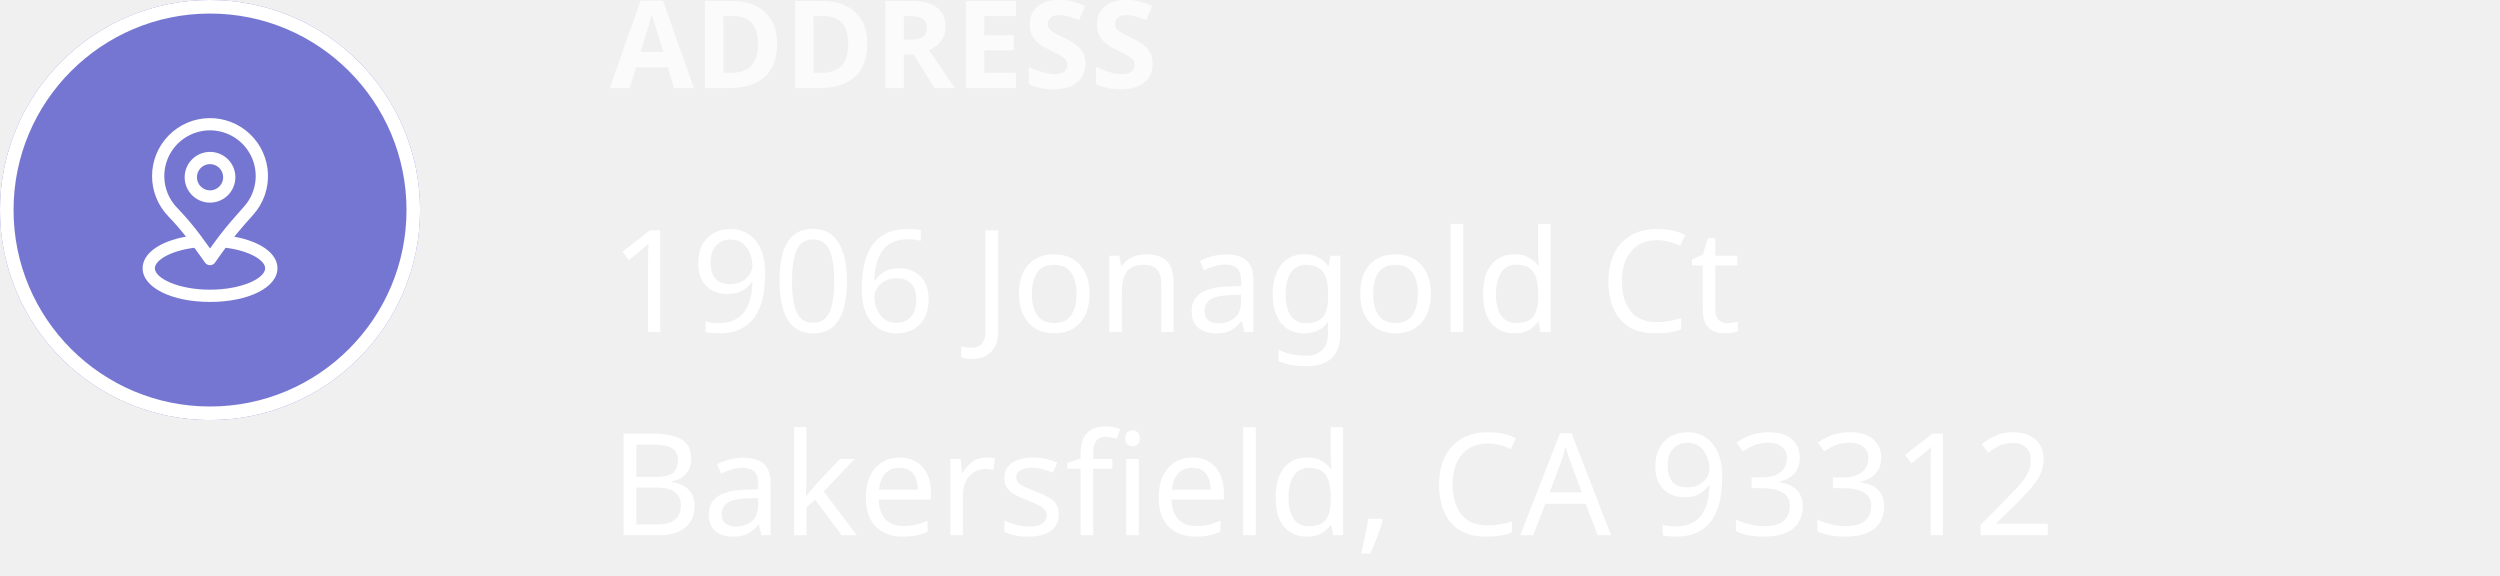
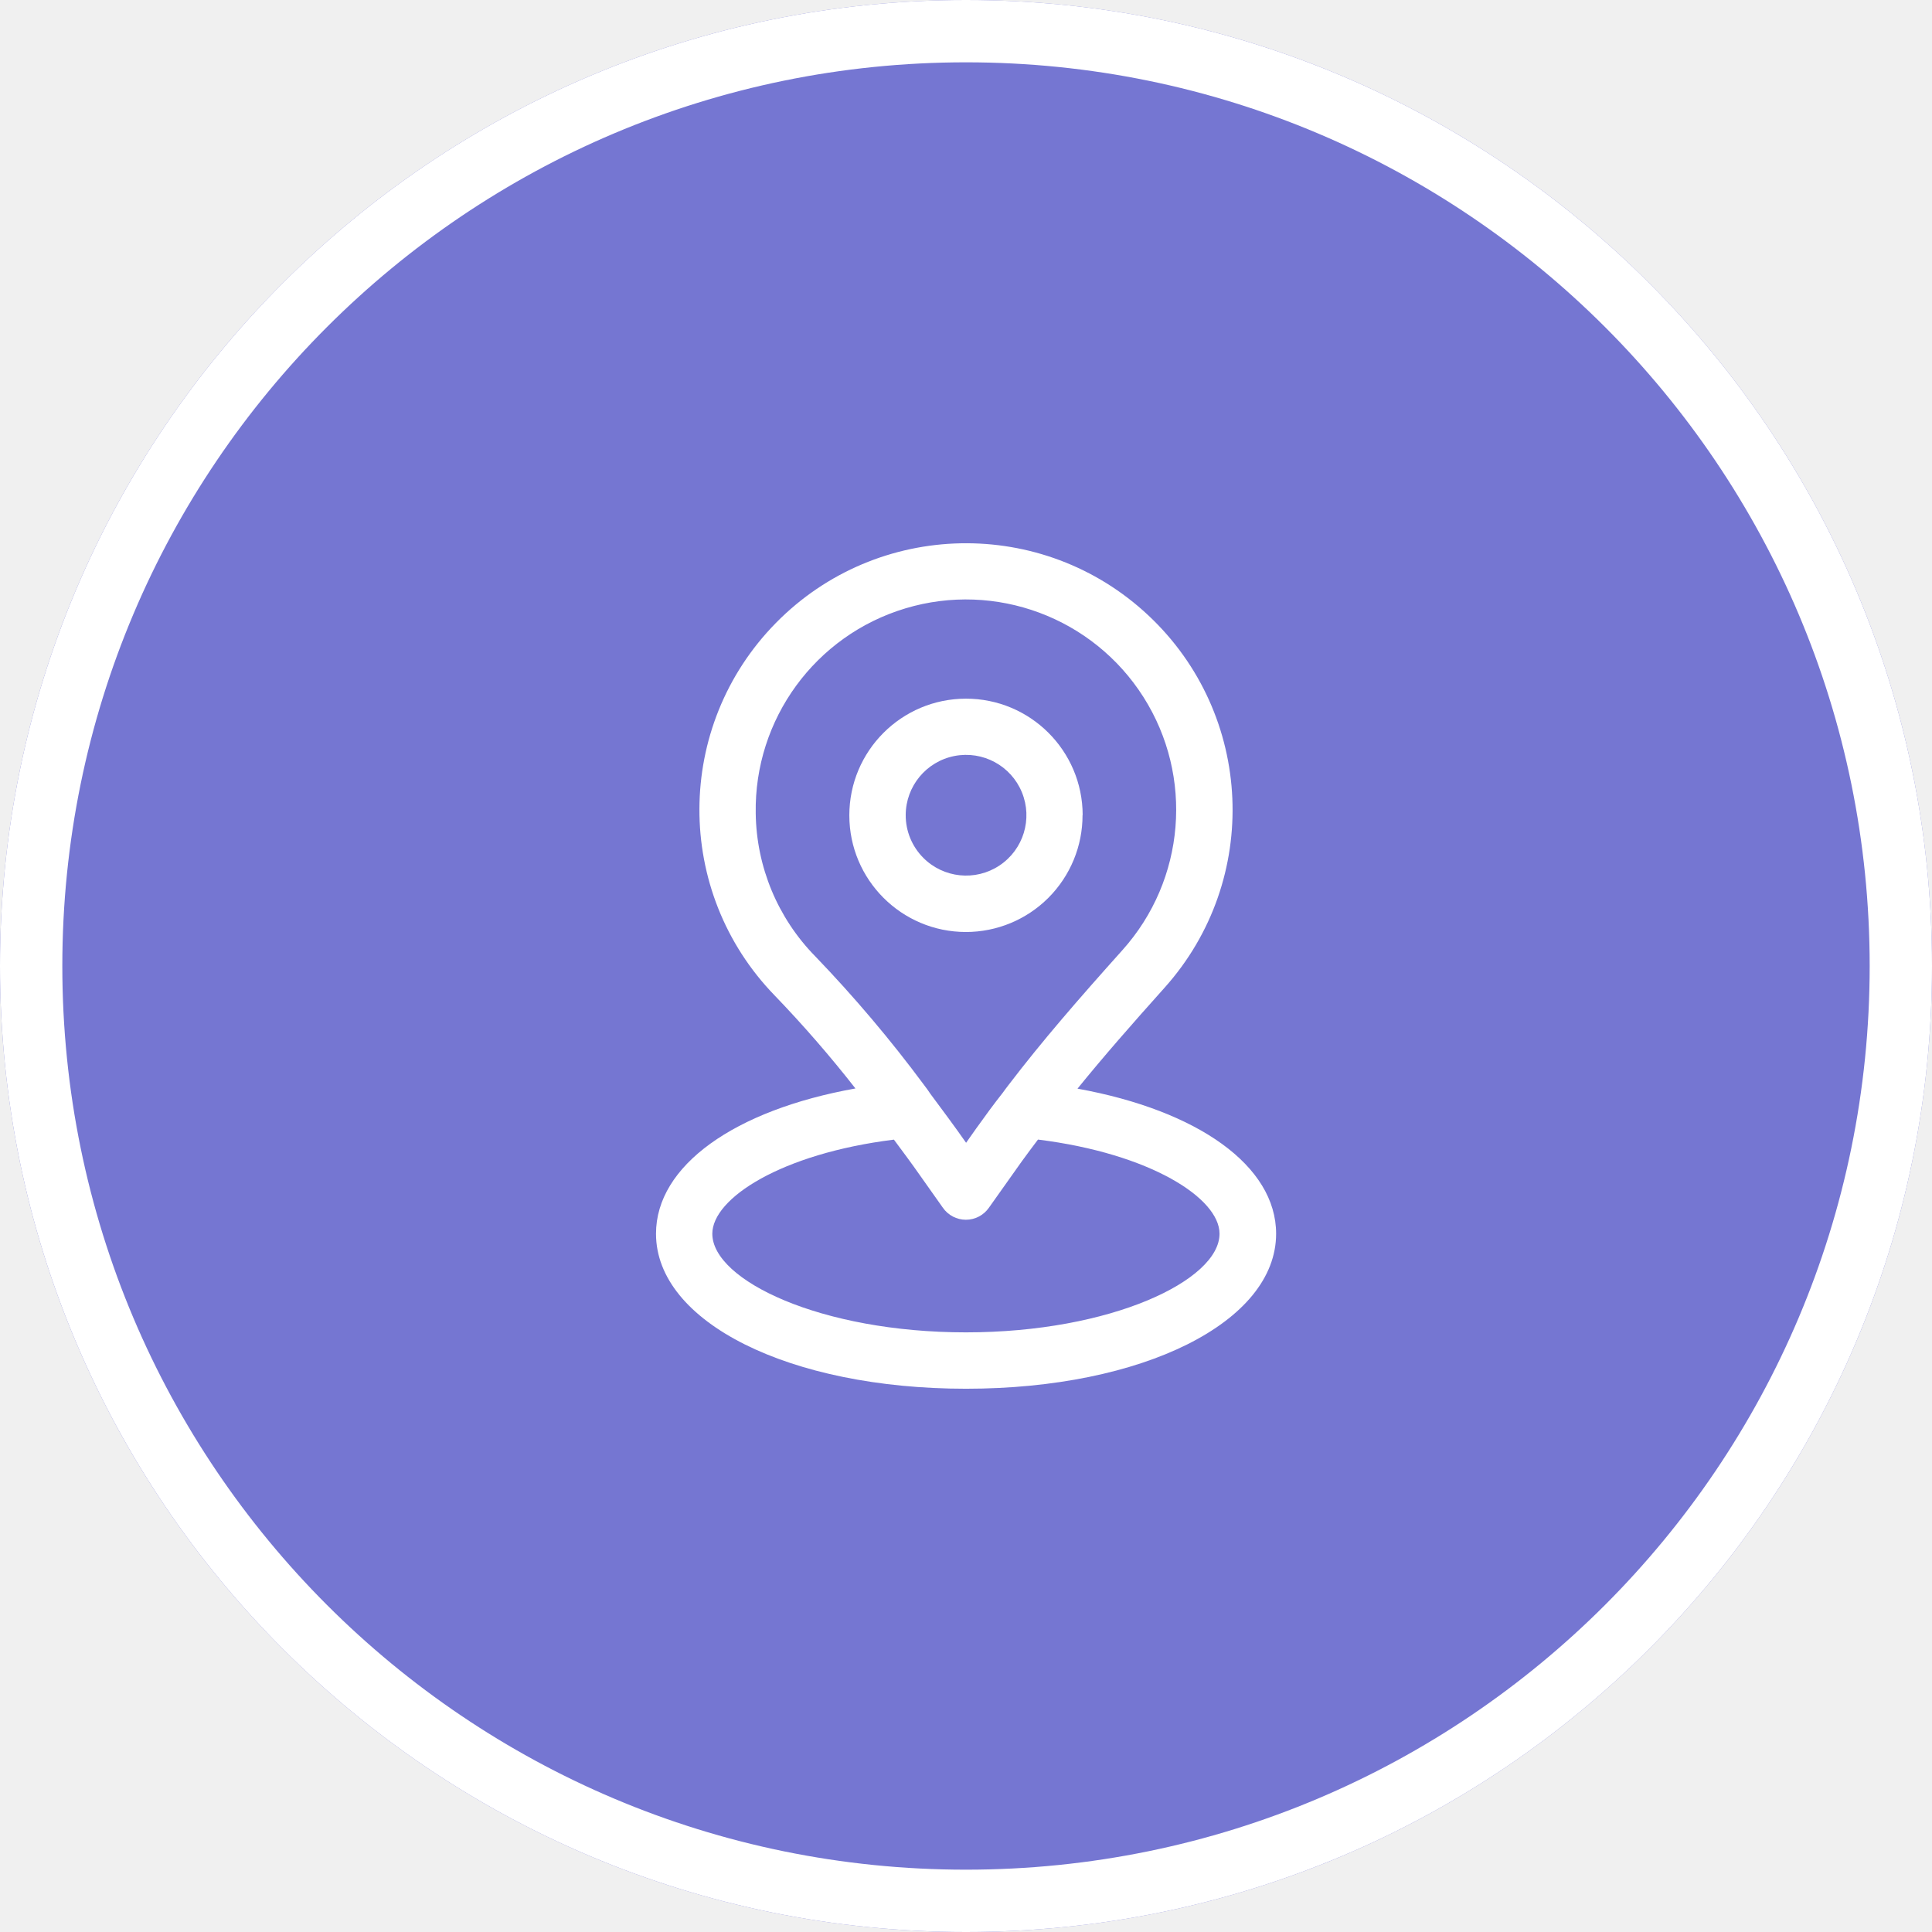
- <svg xmlns="http://www.w3.org/2000/svg" width="369" height="85" viewBox="0 0 369 85">
+ <svg xmlns="http://www.w3.org/2000/svg" width="62" height="62" viewBox="0 0 62 62">
  <g id="contact-address-icon" transform="translate(-190 -612)">
-     <text id="Address" transform="translate(280 625)" fill="#fff" font-size="18" font-family="AcuminPro-Bold, Acumin Pro" font-weight="700" opacity="0.7">
-       <tspan x="0" y="0">ADDRESS</tspan>
-     </text>
-     <text id="_1906_Jonagold_Ct_Bakersfield_CA_93312" data-name="1906 Jonagold Ct Bakersfield, CA 93312" transform="translate(280 646)" fill="#fff" font-size="21" font-family="AcuminPro-Medium, Acumin Pro" font-weight="500">
-       <tspan x="0" y="15">1906 Jonagold Ct</tspan>
-       <tspan x="0" y="45">Bakersfield, CA 93312</tspan>
-     </text>
    <g id="Ellipse_379" data-name="Ellipse 379" transform="translate(190 612)" fill="#7576d2" stroke="#fff" stroke-width="2">
      <circle cx="31" cy="31" r="31" stroke="none" />
      <circle cx="31" cy="31" r="30" fill="none" />
    </g>
    <g id="Layer_3" data-name="Layer 3" transform="translate(206.052 628.436)">
      <path id="Path_35664" data-name="Path 35664" d="M19.348,10.245A3.744,3.744,0,1,0,15.6,14a3.744,3.744,0,0,0,3.744-3.753Zm-5.679,0a1.937,1.937,0,1,1,.564,1.374,1.935,1.935,0,0,1-.564-1.374Z" transform="translate(-0.656 -0.527)" fill="#fff" />
      <path id="Path_35665" data-name="Path 35665" d="M18.526,18.5c.837-1.032,1.744-2.067,2.794-3.239a8.555,8.555,0,1,0-12.509.252A38.345,38.345,0,0,1,11.4,18.494C7.516,19.188,5,20.973,5,23.156c0,2.836,4.277,4.974,9.948,4.974S24.9,25.992,24.9,23.156C24.9,20.978,22.394,19.2,18.526,18.5ZM8.2,9.667a6.747,6.747,0,1,1,11.77,4.385C18.564,15.622,17.4,16.958,16.3,18.4c-.062.082-.127.166-.165.222-.3.381-.585.771-.865,1.163l-.319.452c-.38-.543-.769-1.064-1.141-1.564-.066-.1-.142-.206-.207-.289a42.2,42.2,0,0,0-3.494-4.132A6.673,6.673,0,0,1,8.2,9.667Zm6.746,16.654c-4.658,0-8.139-1.671-8.139-3.165,0-1.138,2.216-2.571,5.828-3.02.286.385.572.768.849,1.165l.723,1.022a.9.9,0,0,0,1.475,0l1.056-1.489c.163-.228.345-.465.52-.7,3.61.45,5.826,1.883,5.826,3.021C23.087,24.65,19.606,26.321,14.948,26.321Z" transform="translate(0 0)" fill="#fff" />
    </g>
  </g>
</svg>
